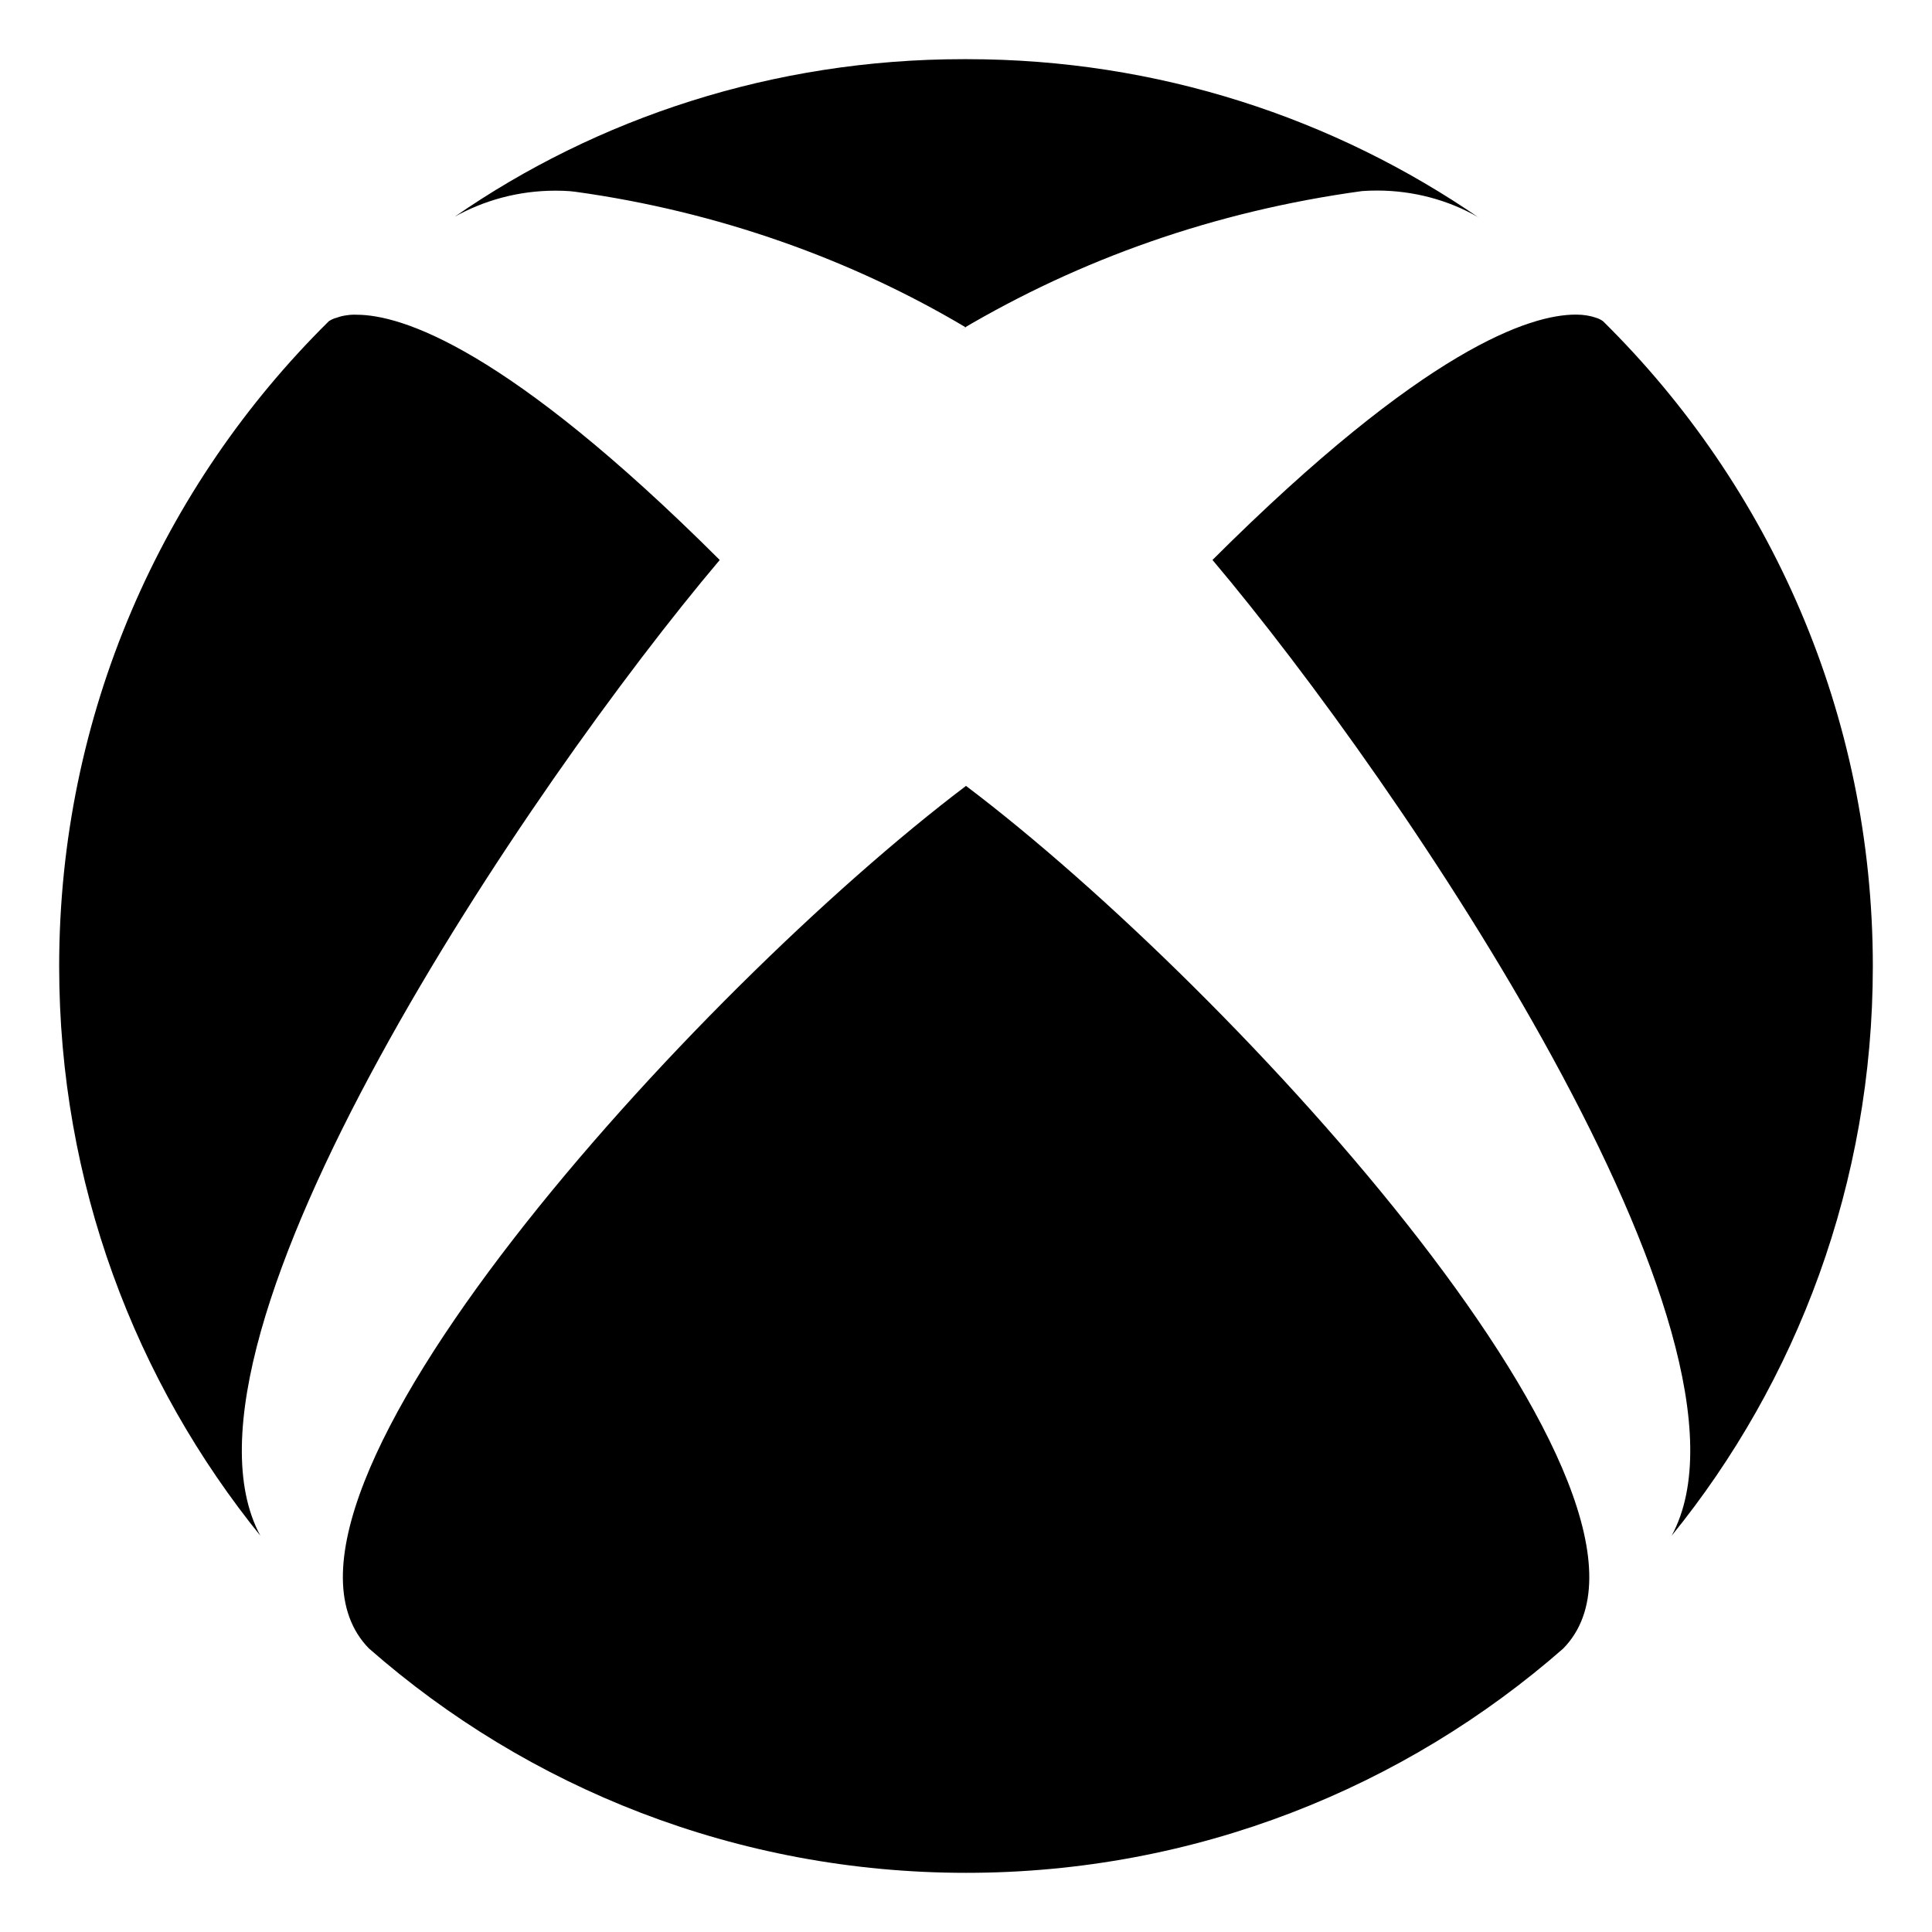
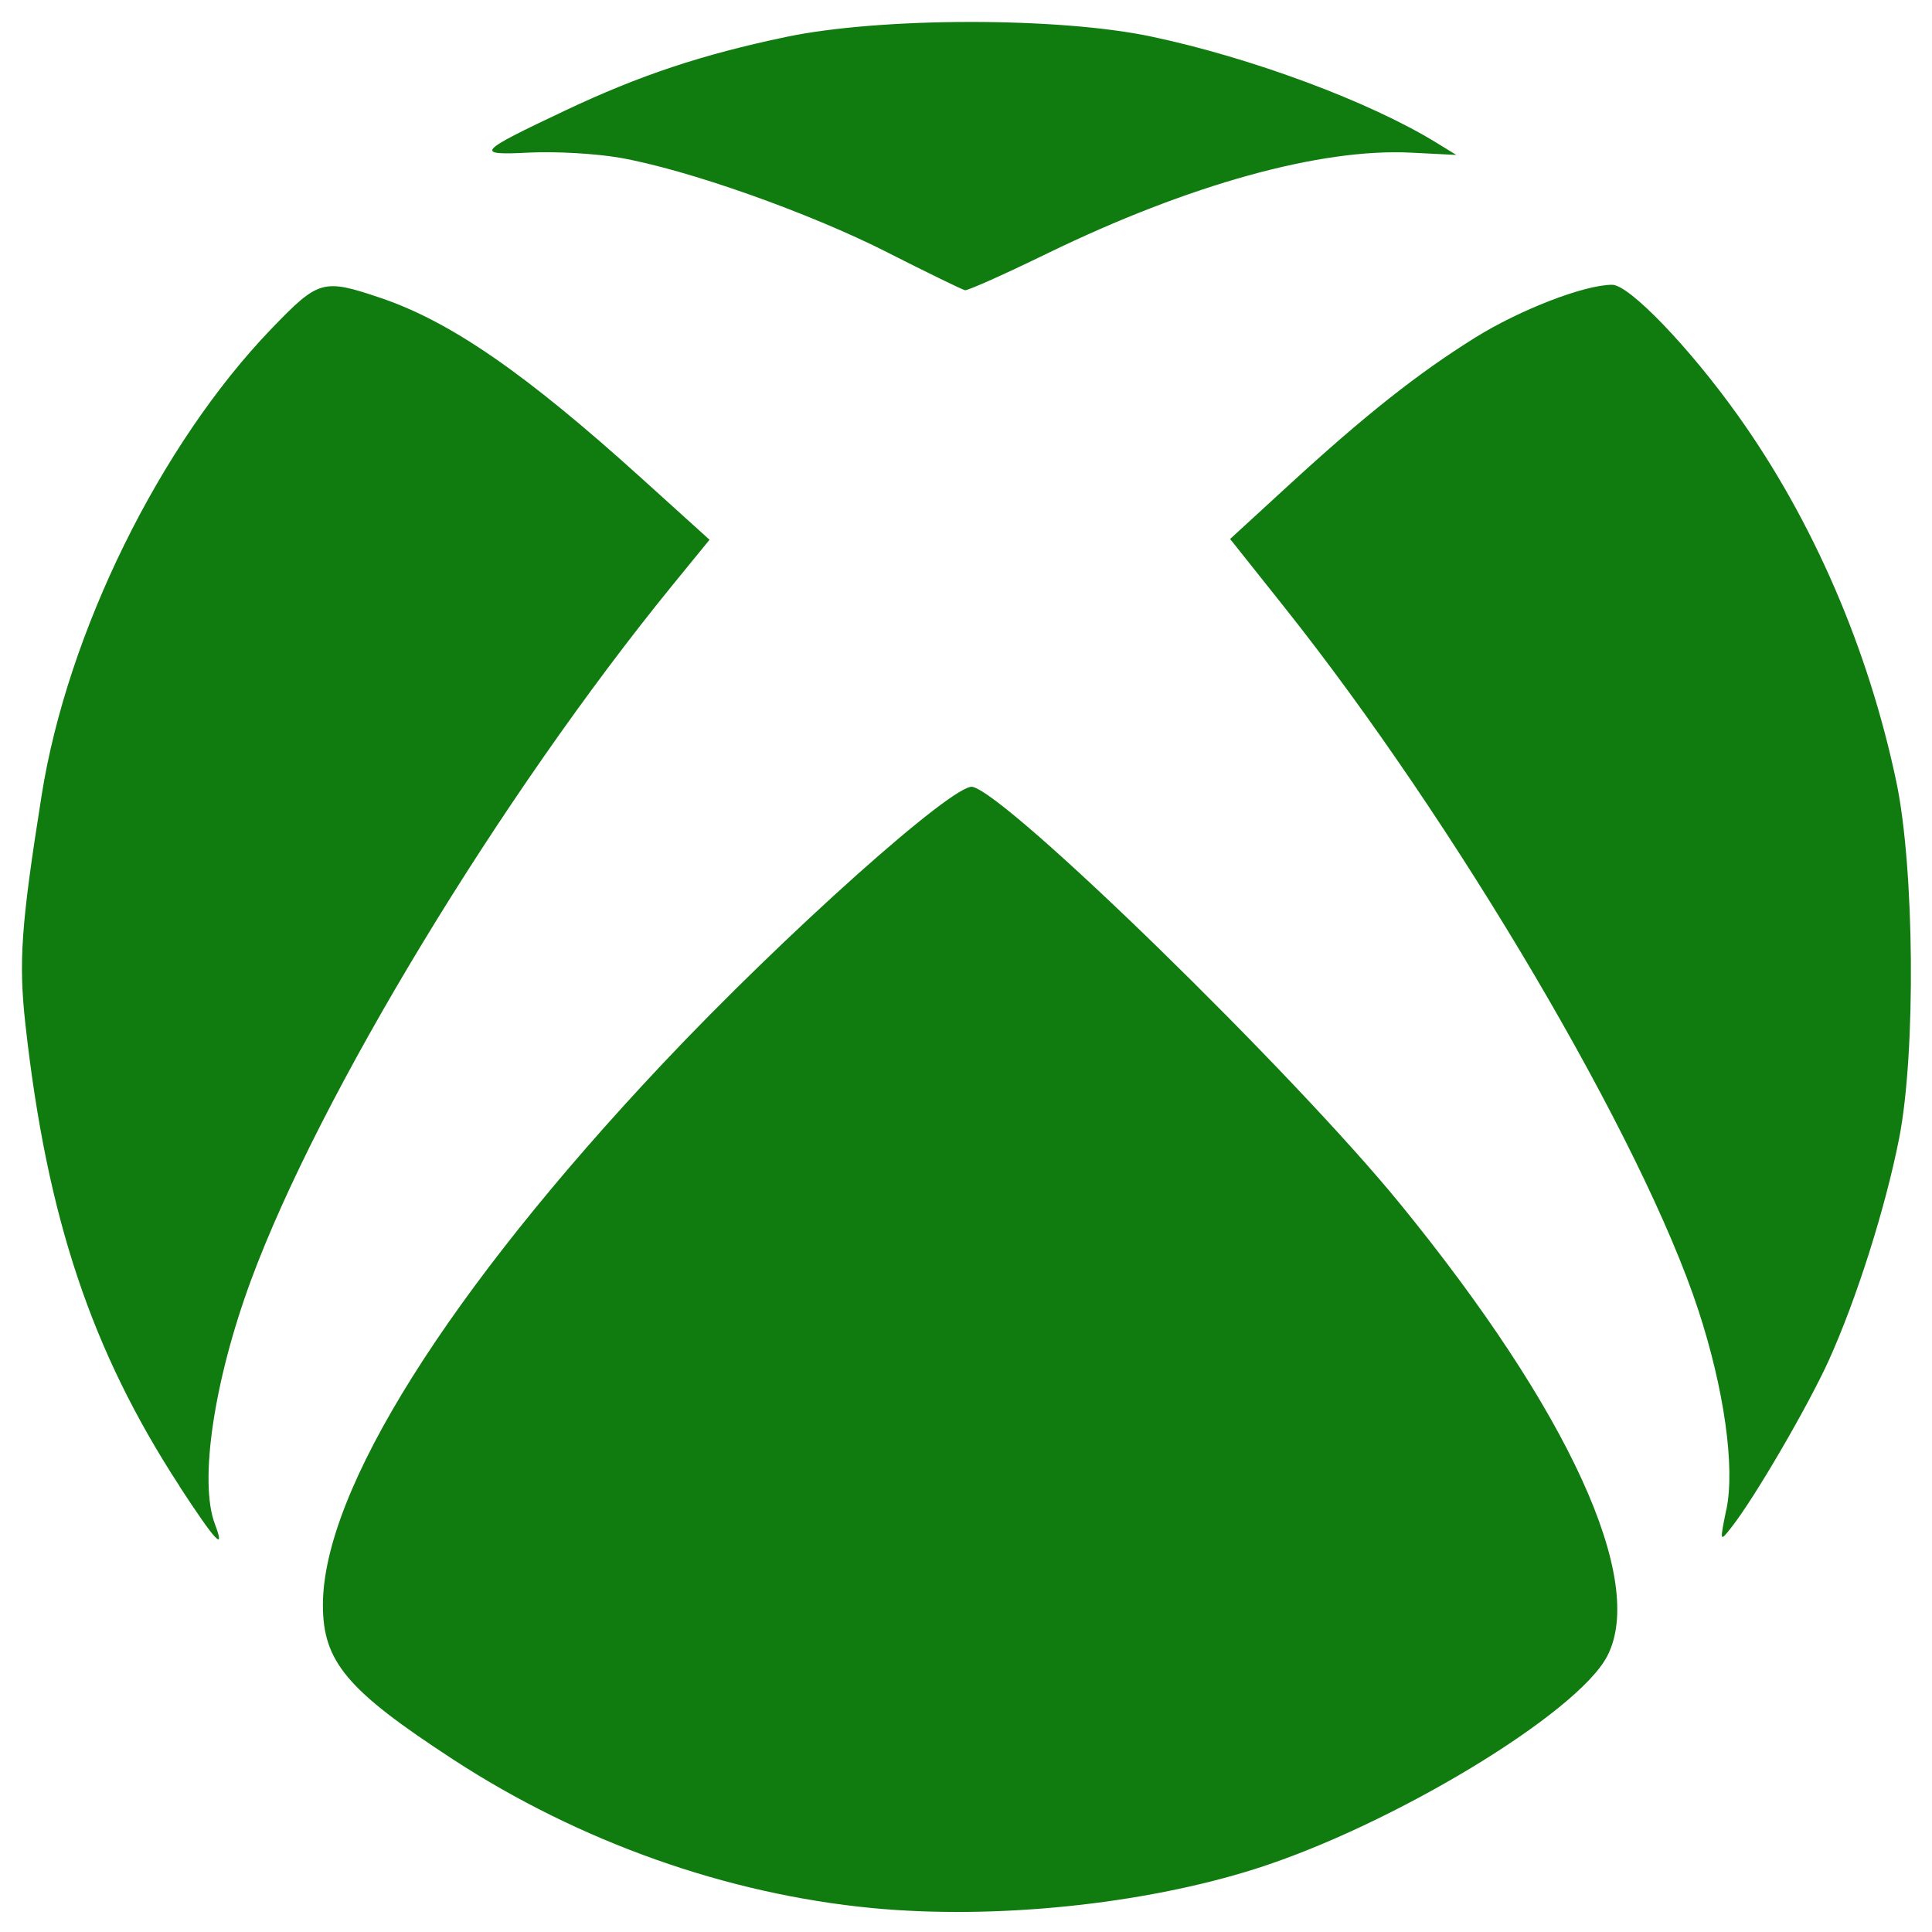
- <svg xmlns="http://www.w3.org/2000/svg" fill="#000000" width="800px" height="800px" viewBox="0 0 32 32" version="1.1">
-   <path d="M16 5.425c-1.888-1.125-4.106-1.922-6.473-2.249l-0.092-0.010c-0.070-0.005-0.152-0.008-0.234-0.008-0.613 0-1.188 0.16-1.687 0.441l0.017-0.009c2.357-1.634 5.277-2.61 8.426-2.61 0.008 0 0.016 0 0.024 0h0.019c0.005 0 0.011 0 0.018 0 3.157 0 6.086 0.976 8.501 2.642l-0.050-0.033c-0.478-0.272-1.051-0.433-1.662-0.433-0.085 0-0.169 0.003-0.252 0.009l0.011-0.001c-2.459 0.336-4.677 1.13-6.648 2.297l0.082-0.045zM5.554 5.268c-0.041 0.014-0.077 0.032-0.11 0.054l0.002-0.001c-2.758 2.723-4.466 6.504-4.466 10.684 0 3.584 1.256 6.875 3.353 9.457l-0.022-0.028c-1.754-3.261 4.48-12.455 7.61-16.159-3.53-3.521-5.277-4.062-6.015-4.062-0.010-0-0.021-0.001-0.032-0.001-0.115 0-0.225 0.021-0.326 0.060l0.006-0.002zM20.083 9.275c3.129 3.706 9.367 12.908 7.605 16.161 2.075-2.554 3.332-5.845 3.332-9.43 0-4.181-1.709-7.962-4.467-10.684l-0.002-0.002c-0.029-0.021-0.063-0.039-0.1-0.052l-0.003-0.001c-0.1-0.036-0.216-0.056-0.336-0.056-0.005 0-0.011 0-0.016 0h0.001c-0.741-0-2.485 0.543-6.014 4.063zM6.114 27.306c2.627 2.306 6.093 3.714 9.888 3.714s7.261-1.407 9.905-3.728l-0.017 0.015c2.349-2.393-5.402-10.901-9.89-14.29-4.483 3.39-12.24 11.897-9.886 14.29z" />
+ <svg xmlns="http://www.w3.org/2000/svg" width="88" height="88">
+   <path fill="#107c10" d="M39.73 86.91c-6.628-.635-13.338-3.015-19.102-6.776-4.83-3.15-5.92-4.447-5.92-7.032 0-5.193 5.71-14.29 15.48-24.658 5.547-5.89 13.275-12.79 14.11-12.604 1.626.363 14.616 13.034 19.48 19 7.69 9.43 11.224 17.154 9.428 20.597-1.365 2.617-9.837 7.733-16.06 9.698-5.13 1.62-11.867 2.306-17.416 1.775zM8.184 67.703c-4.014-6.158-6.042-12.22-7.02-20.988-.324-2.895-.21-4.55.733-10.494 1.173-7.4 5.39-15.97 10.46-21.24 2.158-2.24 2.35-2.3 4.982-1.41 3.19 1.08 6.6 3.436 11.89 8.22l3.09 2.794-1.69 2.07c-7.828 9.61-16.09 23.24-19.2 31.67-1.69 4.58-2.37 9.18-1.64 11.095.49 1.294.04.812-1.61-1.714zm70.453 1.047c.397-1.936-.105-5.49-1.28-9.076-2.545-7.765-11.054-22.21-18.867-32.032l-2.46-3.092 2.662-2.443c3.474-3.19 5.886-5.1 8.49-6.723 2.053-1.28 4.988-2.413 6.25-2.413.777 0 3.516 2.85 5.726 5.95 3.424 4.8 5.942 10.63 7.218 16.69.825 3.92.894 12.3.133 16.21-.63 3.208-1.95 7.366-3.23 10.187-.97 2.113-3.36 6.218-4.41 7.554-.54.687-.54.686-.24-.796zM40.44 11.505C36.834 9.675 31.272 7.71 28.2 7.18c-1.076-.185-2.913-.29-4.08-.23-2.536.128-2.423-.004 1.643-1.925 3.38-1.597 6.2-2.536 10.03-3.34C40.098.78 48.193.77 52.43 1.663c4.575.965 9.964 2.97 13 4.84l.904.554-2.07-.104C60.148 6.745 54.15 8.408 47.71 11.54c-1.942.946-3.63 1.7-3.754 1.68-.123-.024-1.706-.795-3.52-1.715z" />
</svg>
